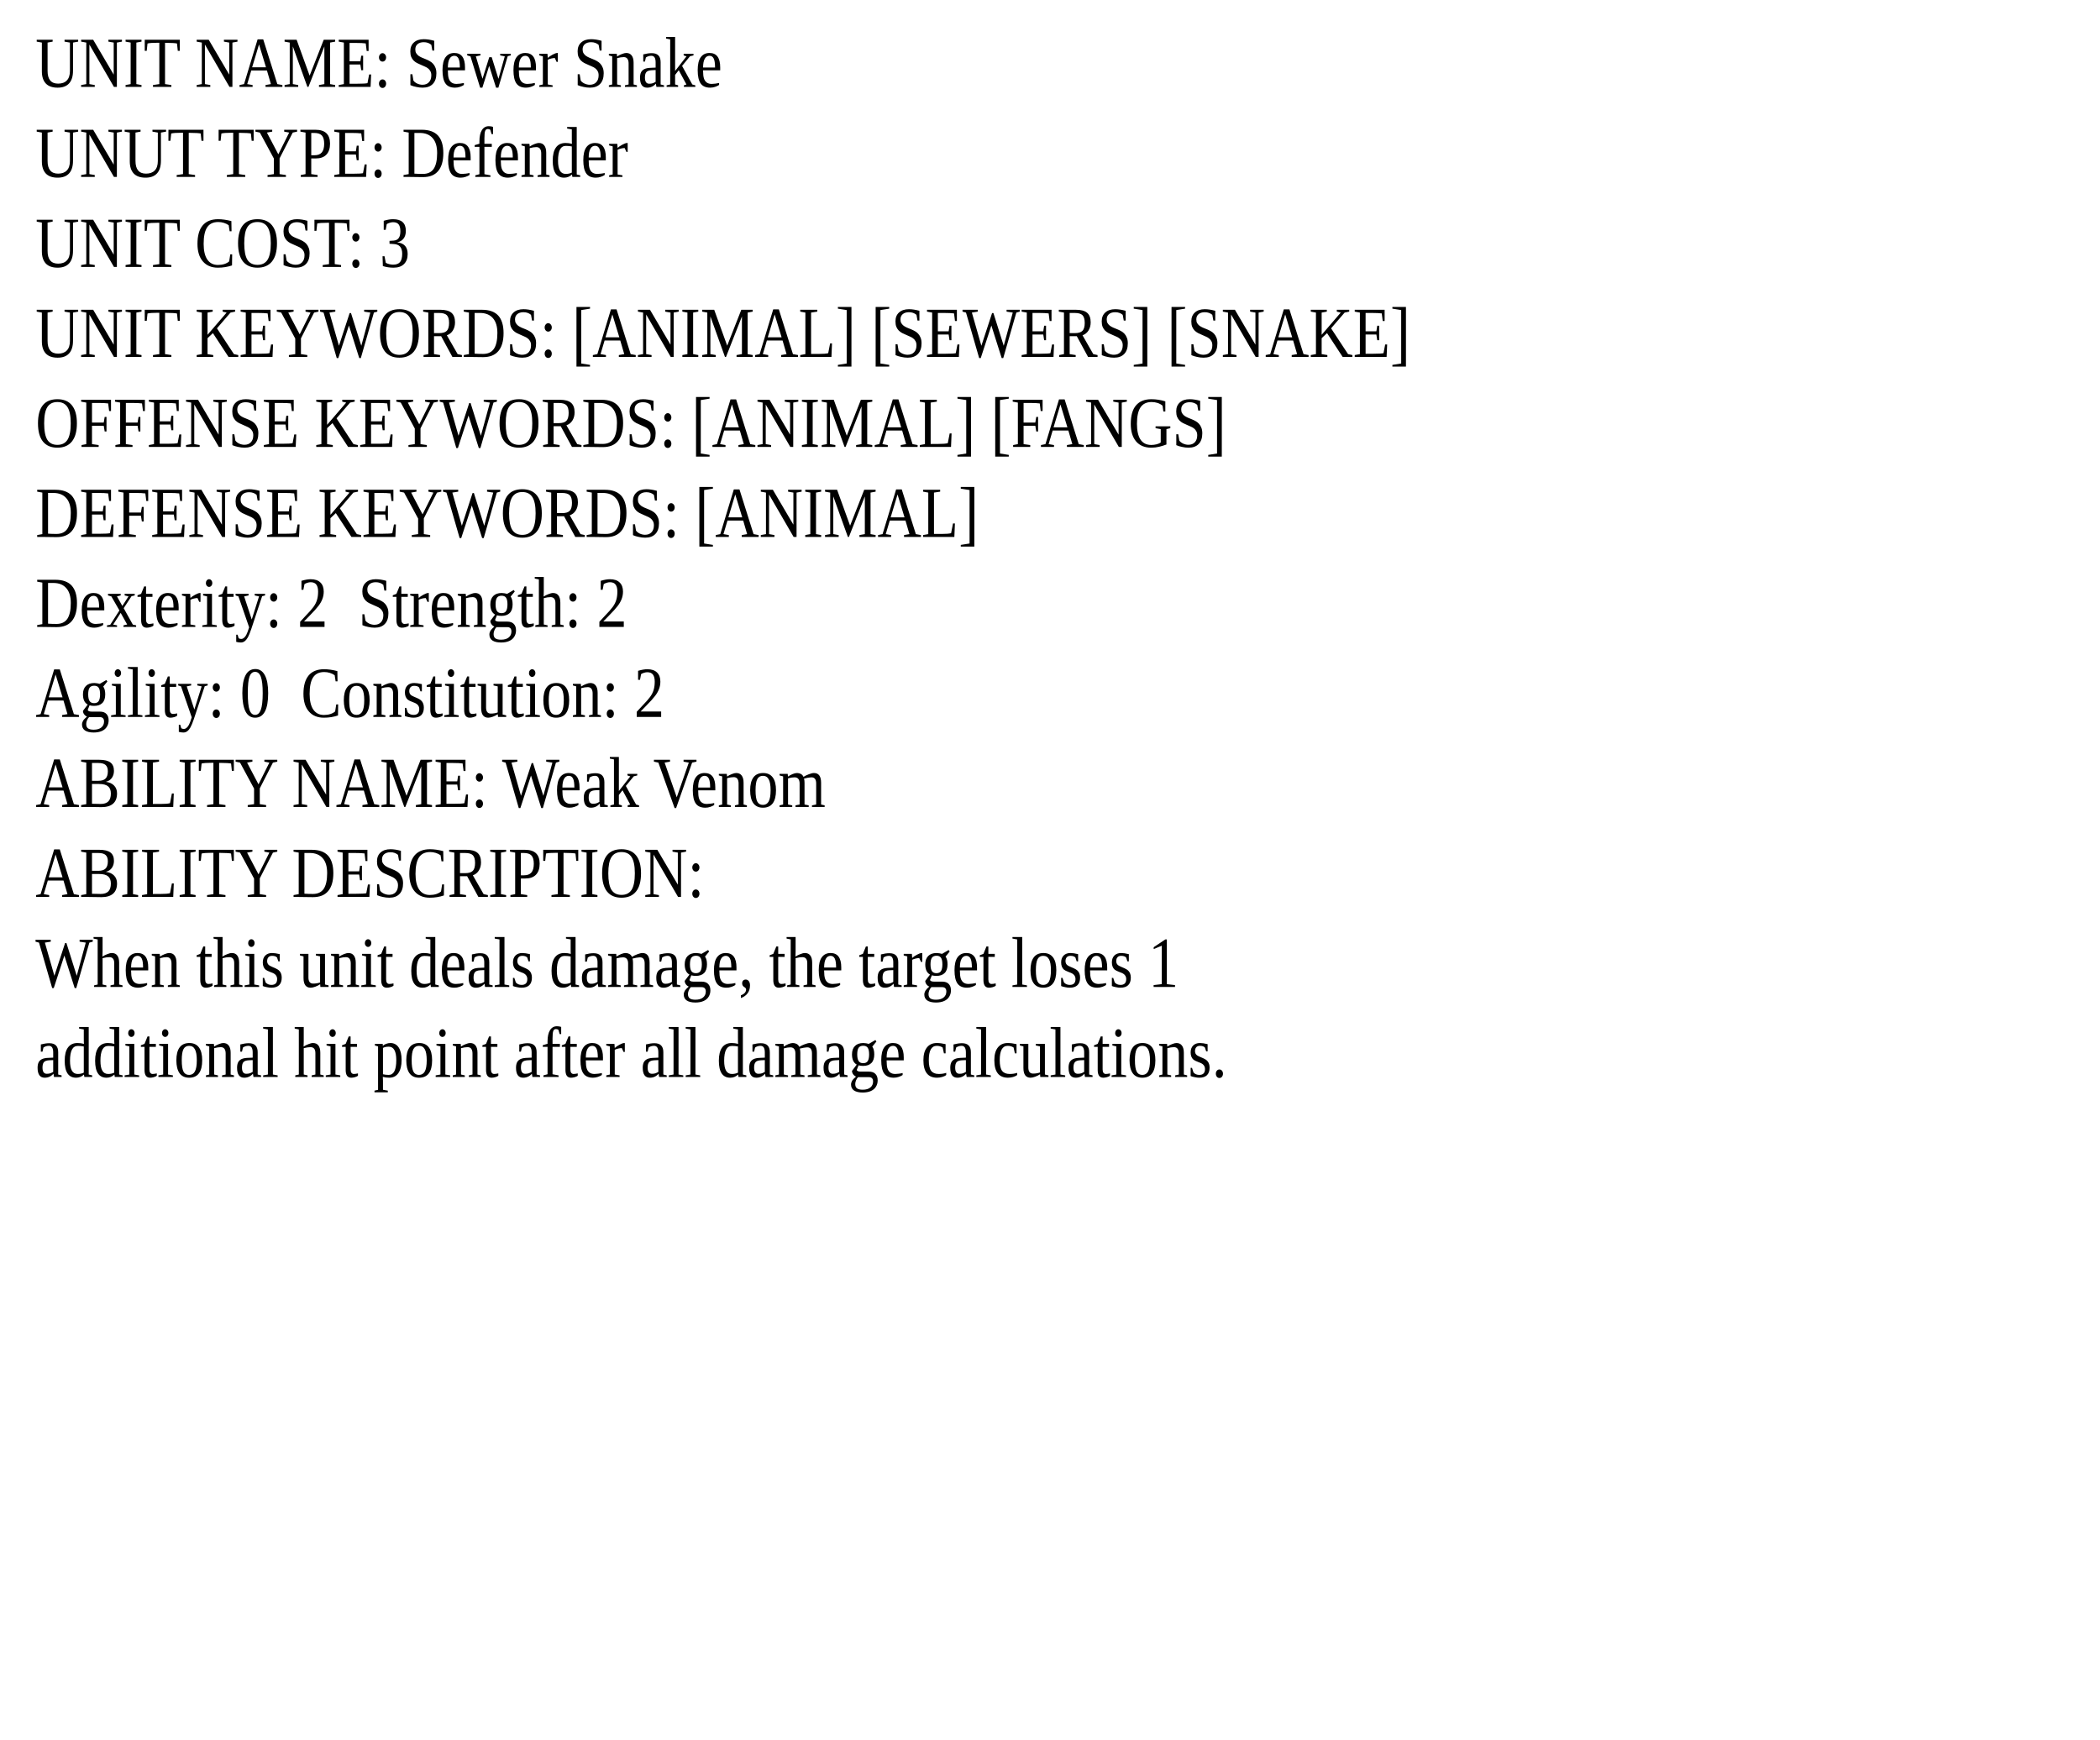
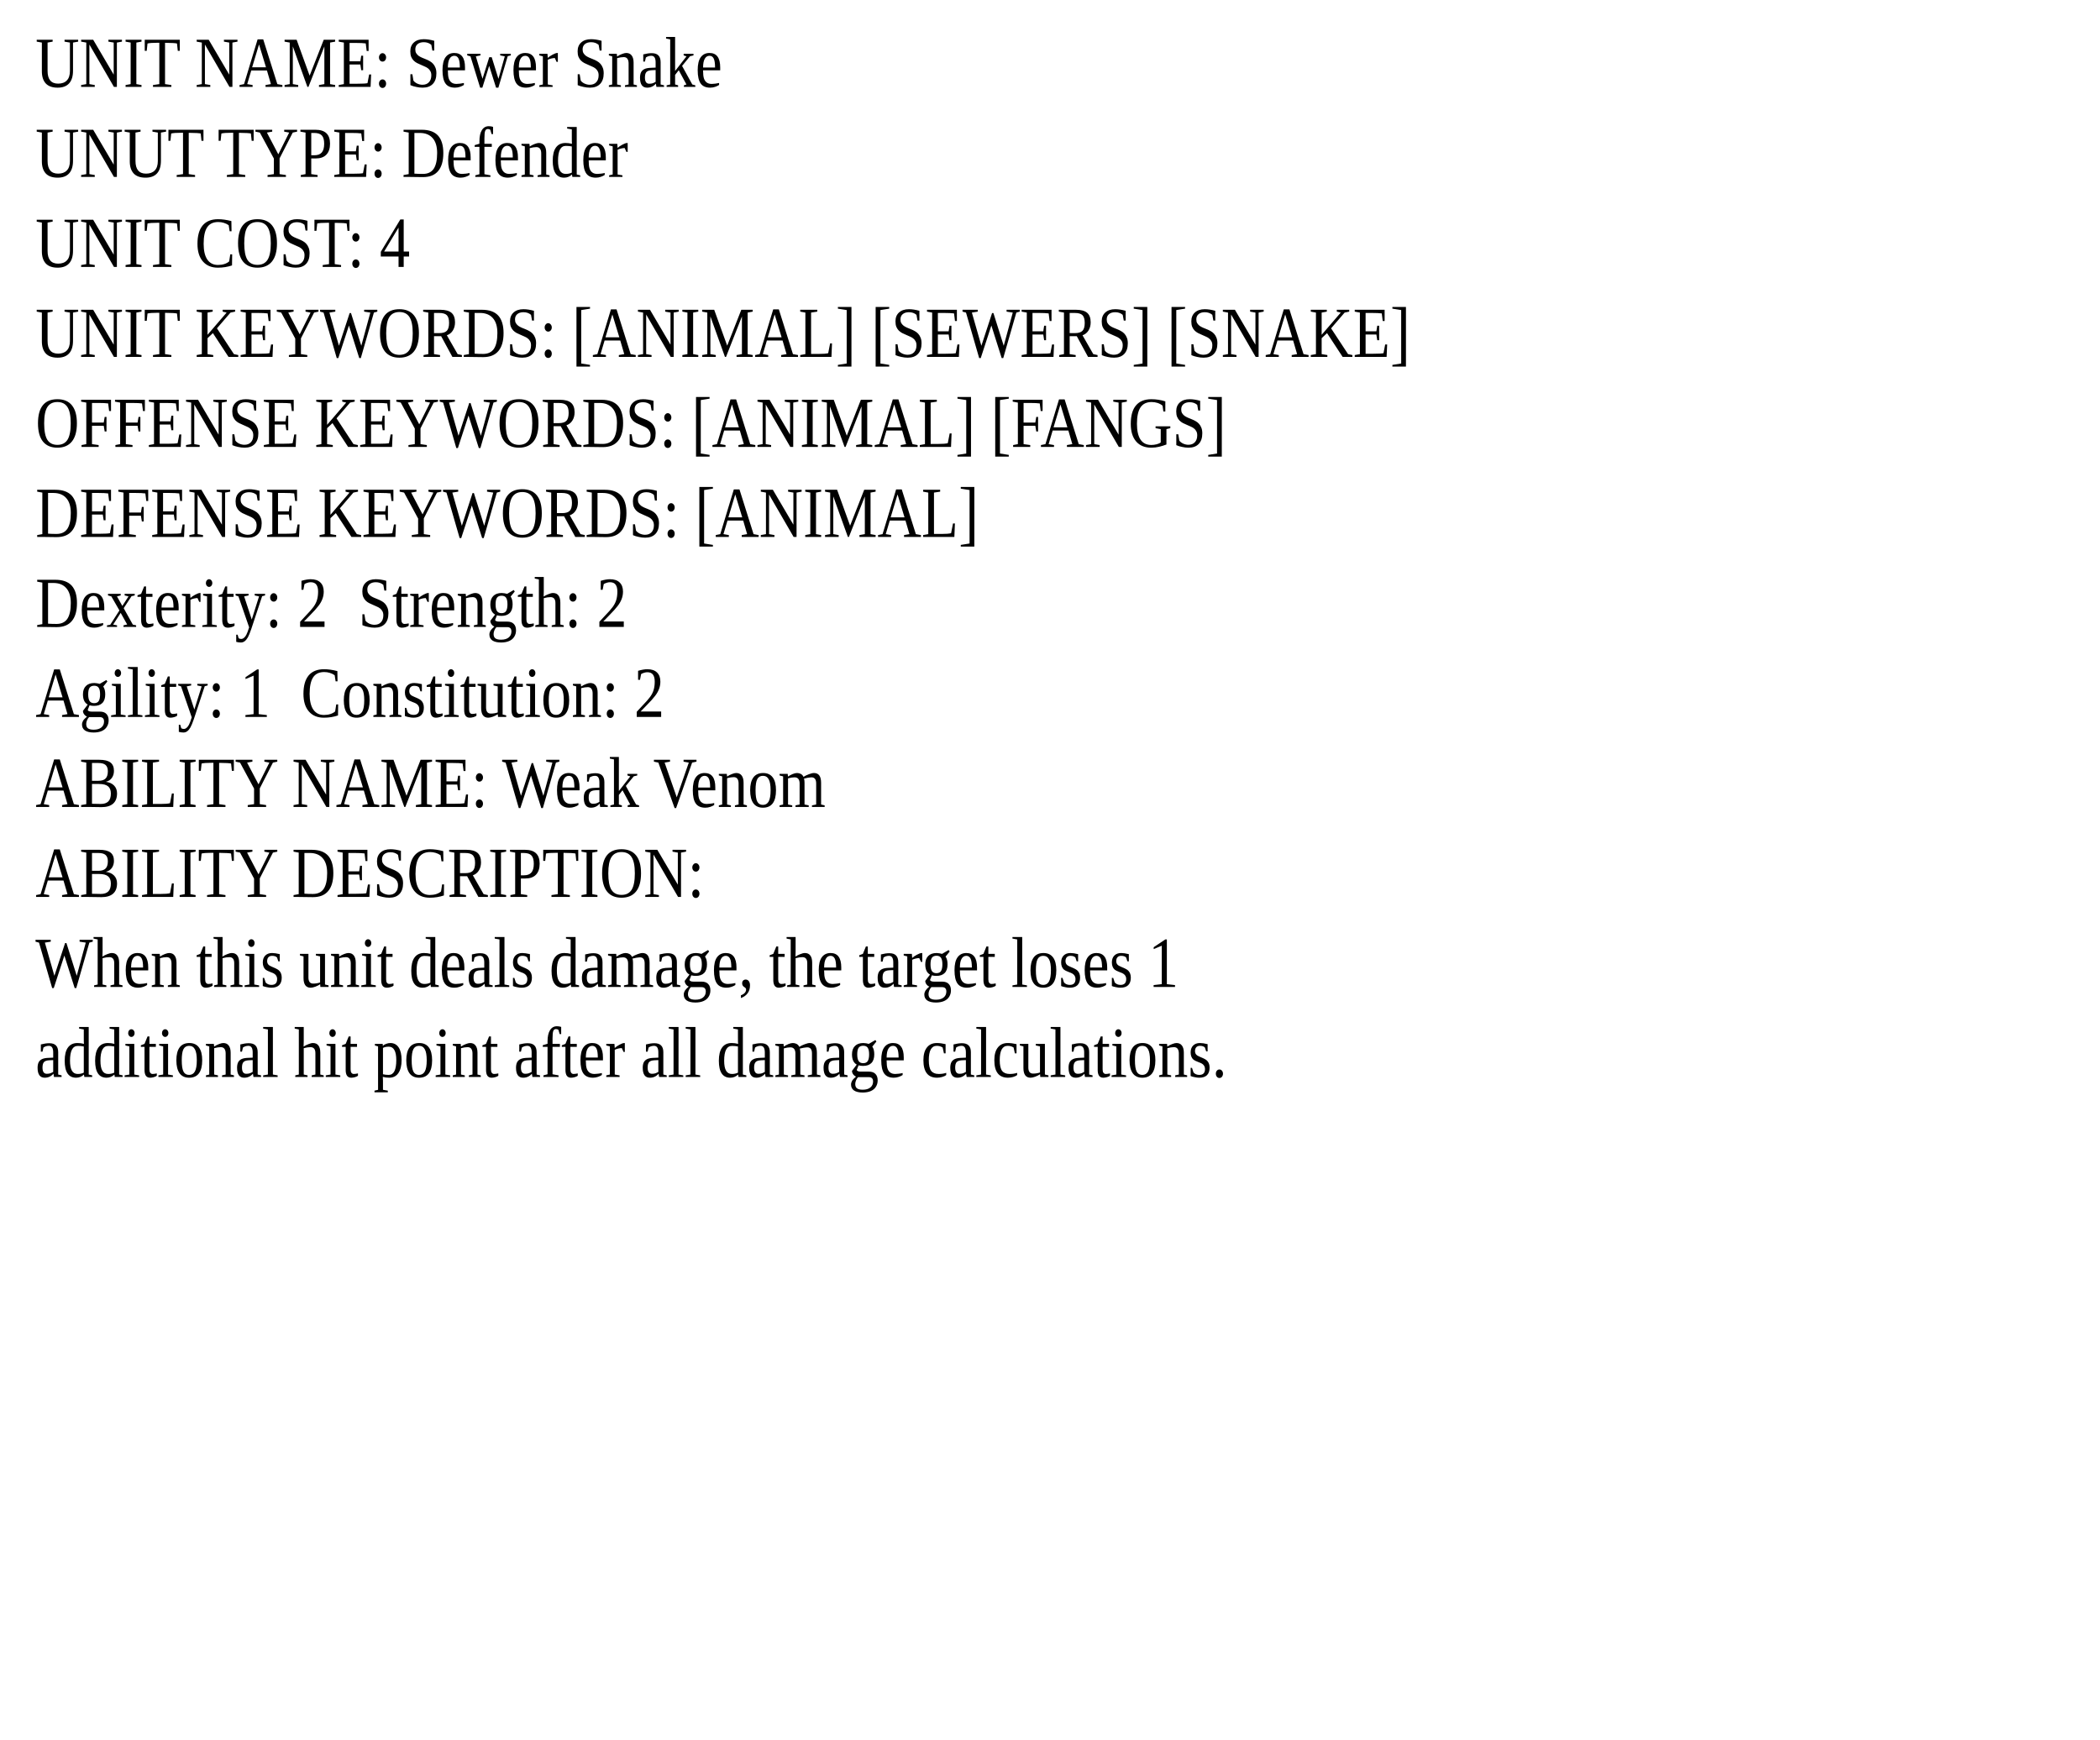
<svg xmlns="http://www.w3.org/2000/svg" width="92.574mm" height="76.707mm" viewBox="0 0 92.574 76.707" version="1.1" id="svg5">
  <defs id="defs2">
    <rect x="16.093" y="10.729" width="353.557" height="407.322" id="rect63" />
  </defs>
  <g id="layer1" transform="translate(-4.298446,-3.322979)">
    <text xml:space="preserve" transform="matrix(0.2235982,0,0,0.2645833,2.262622,1.419355)" id="text61" style="white-space:pre;shape-inside:url(#rect63);display:inline;fill:#000000">
-       <tspan x="16.094" y="21.676" id="tspan945">UNIT NAME: Sewer Snake
+       <tspan x="16.094" y="21.676" id="tspan903">UNIT NAME: Sewer Snake
</tspan>
-       <tspan x="16.094" y="36.676" id="tspan947">UNUT TYPE: Defender
+       <tspan x="16.094" y="36.676" id="tspan905">UNUT TYPE: Defender
</tspan>
-       <tspan x="16.094" y="51.676" id="tspan949">UNIT COST: 3
+       <tspan x="16.094" y="51.676" id="tspan907">UNIT COST: 4
</tspan>
-       <tspan x="16.094" y="66.676" id="tspan951">UNIT KEYWORDS: [ANIMAL] [SEWERS] [SNAKE]
+       <tspan x="16.094" y="66.676" id="tspan909">UNIT KEYWORDS: [ANIMAL] [SEWERS] [SNAKE]
</tspan>
-       <tspan x="16.094" y="81.676" id="tspan953">OFFENSE KEYWORDS: [ANIMAL] [FANGS]
+       <tspan x="16.094" y="81.676" id="tspan911">OFFENSE KEYWORDS: [ANIMAL] [FANGS]
</tspan>
-       <tspan x="16.094" y="96.676" id="tspan955">DEFENSE KEYWORDS: [ANIMAL]
+       <tspan x="16.094" y="96.676" id="tspan913">DEFENSE KEYWORDS: [ANIMAL]
</tspan>
-       <tspan x="16.094" y="111.676" id="tspan957">Dexterity: 2  Strength: 2
+       <tspan x="16.094" y="111.676" id="tspan915">Dexterity: 2  Strength: 2
</tspan>
-       <tspan x="16.094" y="126.676" id="tspan959">Agility: 0  Constitution: 2
+       <tspan x="16.094" y="126.676" id="tspan917">Agility: 1  Constitution: 2
</tspan>
-       <tspan x="16.094" y="141.676" id="tspan961">ABILITY NAME: Weak Venom
+       <tspan x="16.094" y="141.676" id="tspan919">ABILITY NAME: Weak Venom
</tspan>
-       <tspan x="16.094" y="156.676" id="tspan963">ABILITY DESCRIPTION:
+       <tspan x="16.094" y="156.676" id="tspan921">ABILITY DESCRIPTION:
</tspan>
-       <tspan x="16.094" y="171.676" id="tspan965">When this unit deals damage, the target loses 1
+       <tspan x="16.094" y="171.676" id="tspan923">When this unit deals damage, the target loses 1
</tspan>
-       <tspan x="16.094" y="186.676" id="tspan967">additional hit point after all damage calculations.
+       <tspan x="16.094" y="186.676" id="tspan925">additional hit point after all damage calculations.
</tspan>
-       <tspan x="16.094" y="201.676" id="tspan969">
+       <tspan x="16.094" y="201.676" id="tspan927">
</tspan>
-       <tspan x="16.094" y="216.676" id="tspan971">
+       <tspan x="16.094" y="216.676" id="tspan929">
</tspan>
-       <tspan x="16.094" y="231.676" id="tspan973">
+       <tspan x="16.094" y="231.676" id="tspan931">
</tspan>
-       <tspan x="16.094" y="246.676" id="tspan975">
+       <tspan x="16.094" y="246.676" id="tspan933">
</tspan>
-       <tspan x="16.094" y="261.676" id="tspan977">
+       <tspan x="16.094" y="261.676" id="tspan935">
</tspan>
-       <tspan x="16.094" y="276.676" id="tspan979">
+       <tspan x="16.094" y="276.676" id="tspan937">
</tspan>
-       <tspan x="16.094" y="291.676" id="tspan981">
+       <tspan x="16.094" y="291.676" id="tspan939">
</tspan>
-       <tspan x="16.094" y="306.676" id="tspan983">
+       <tspan x="16.094" y="306.676" id="tspan941">
</tspan>
    </text>
  </g>
</svg>
